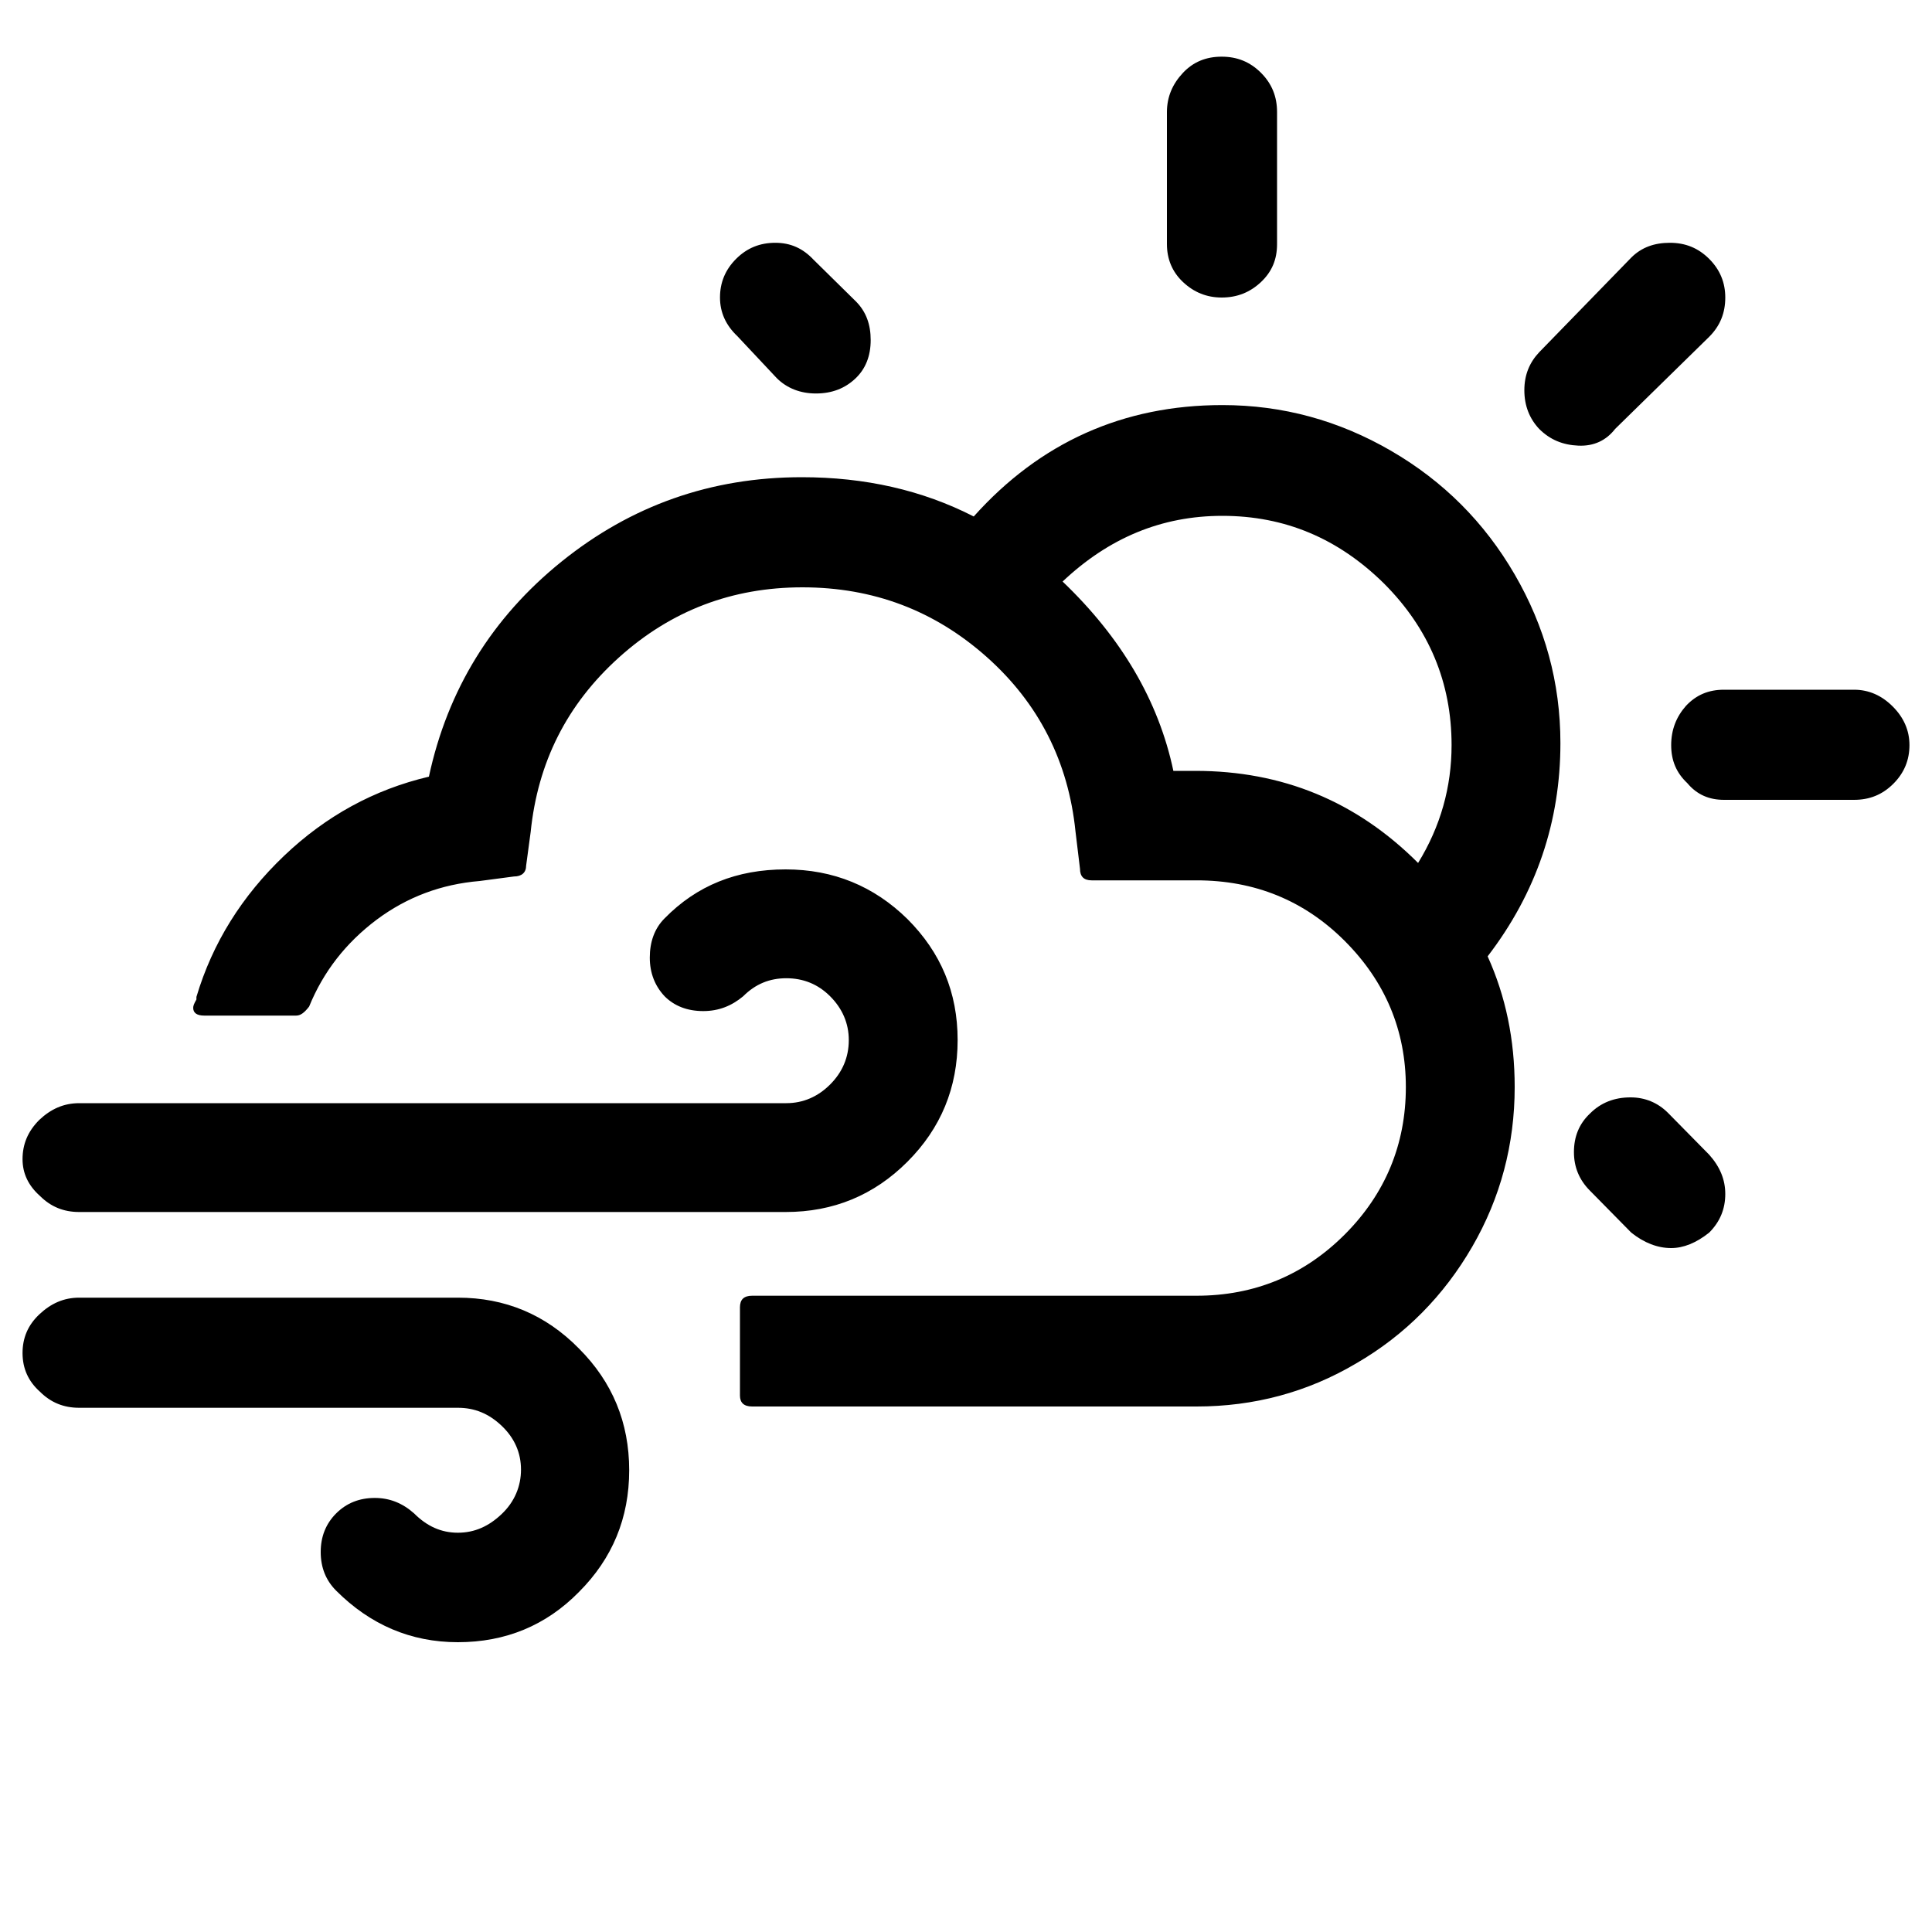
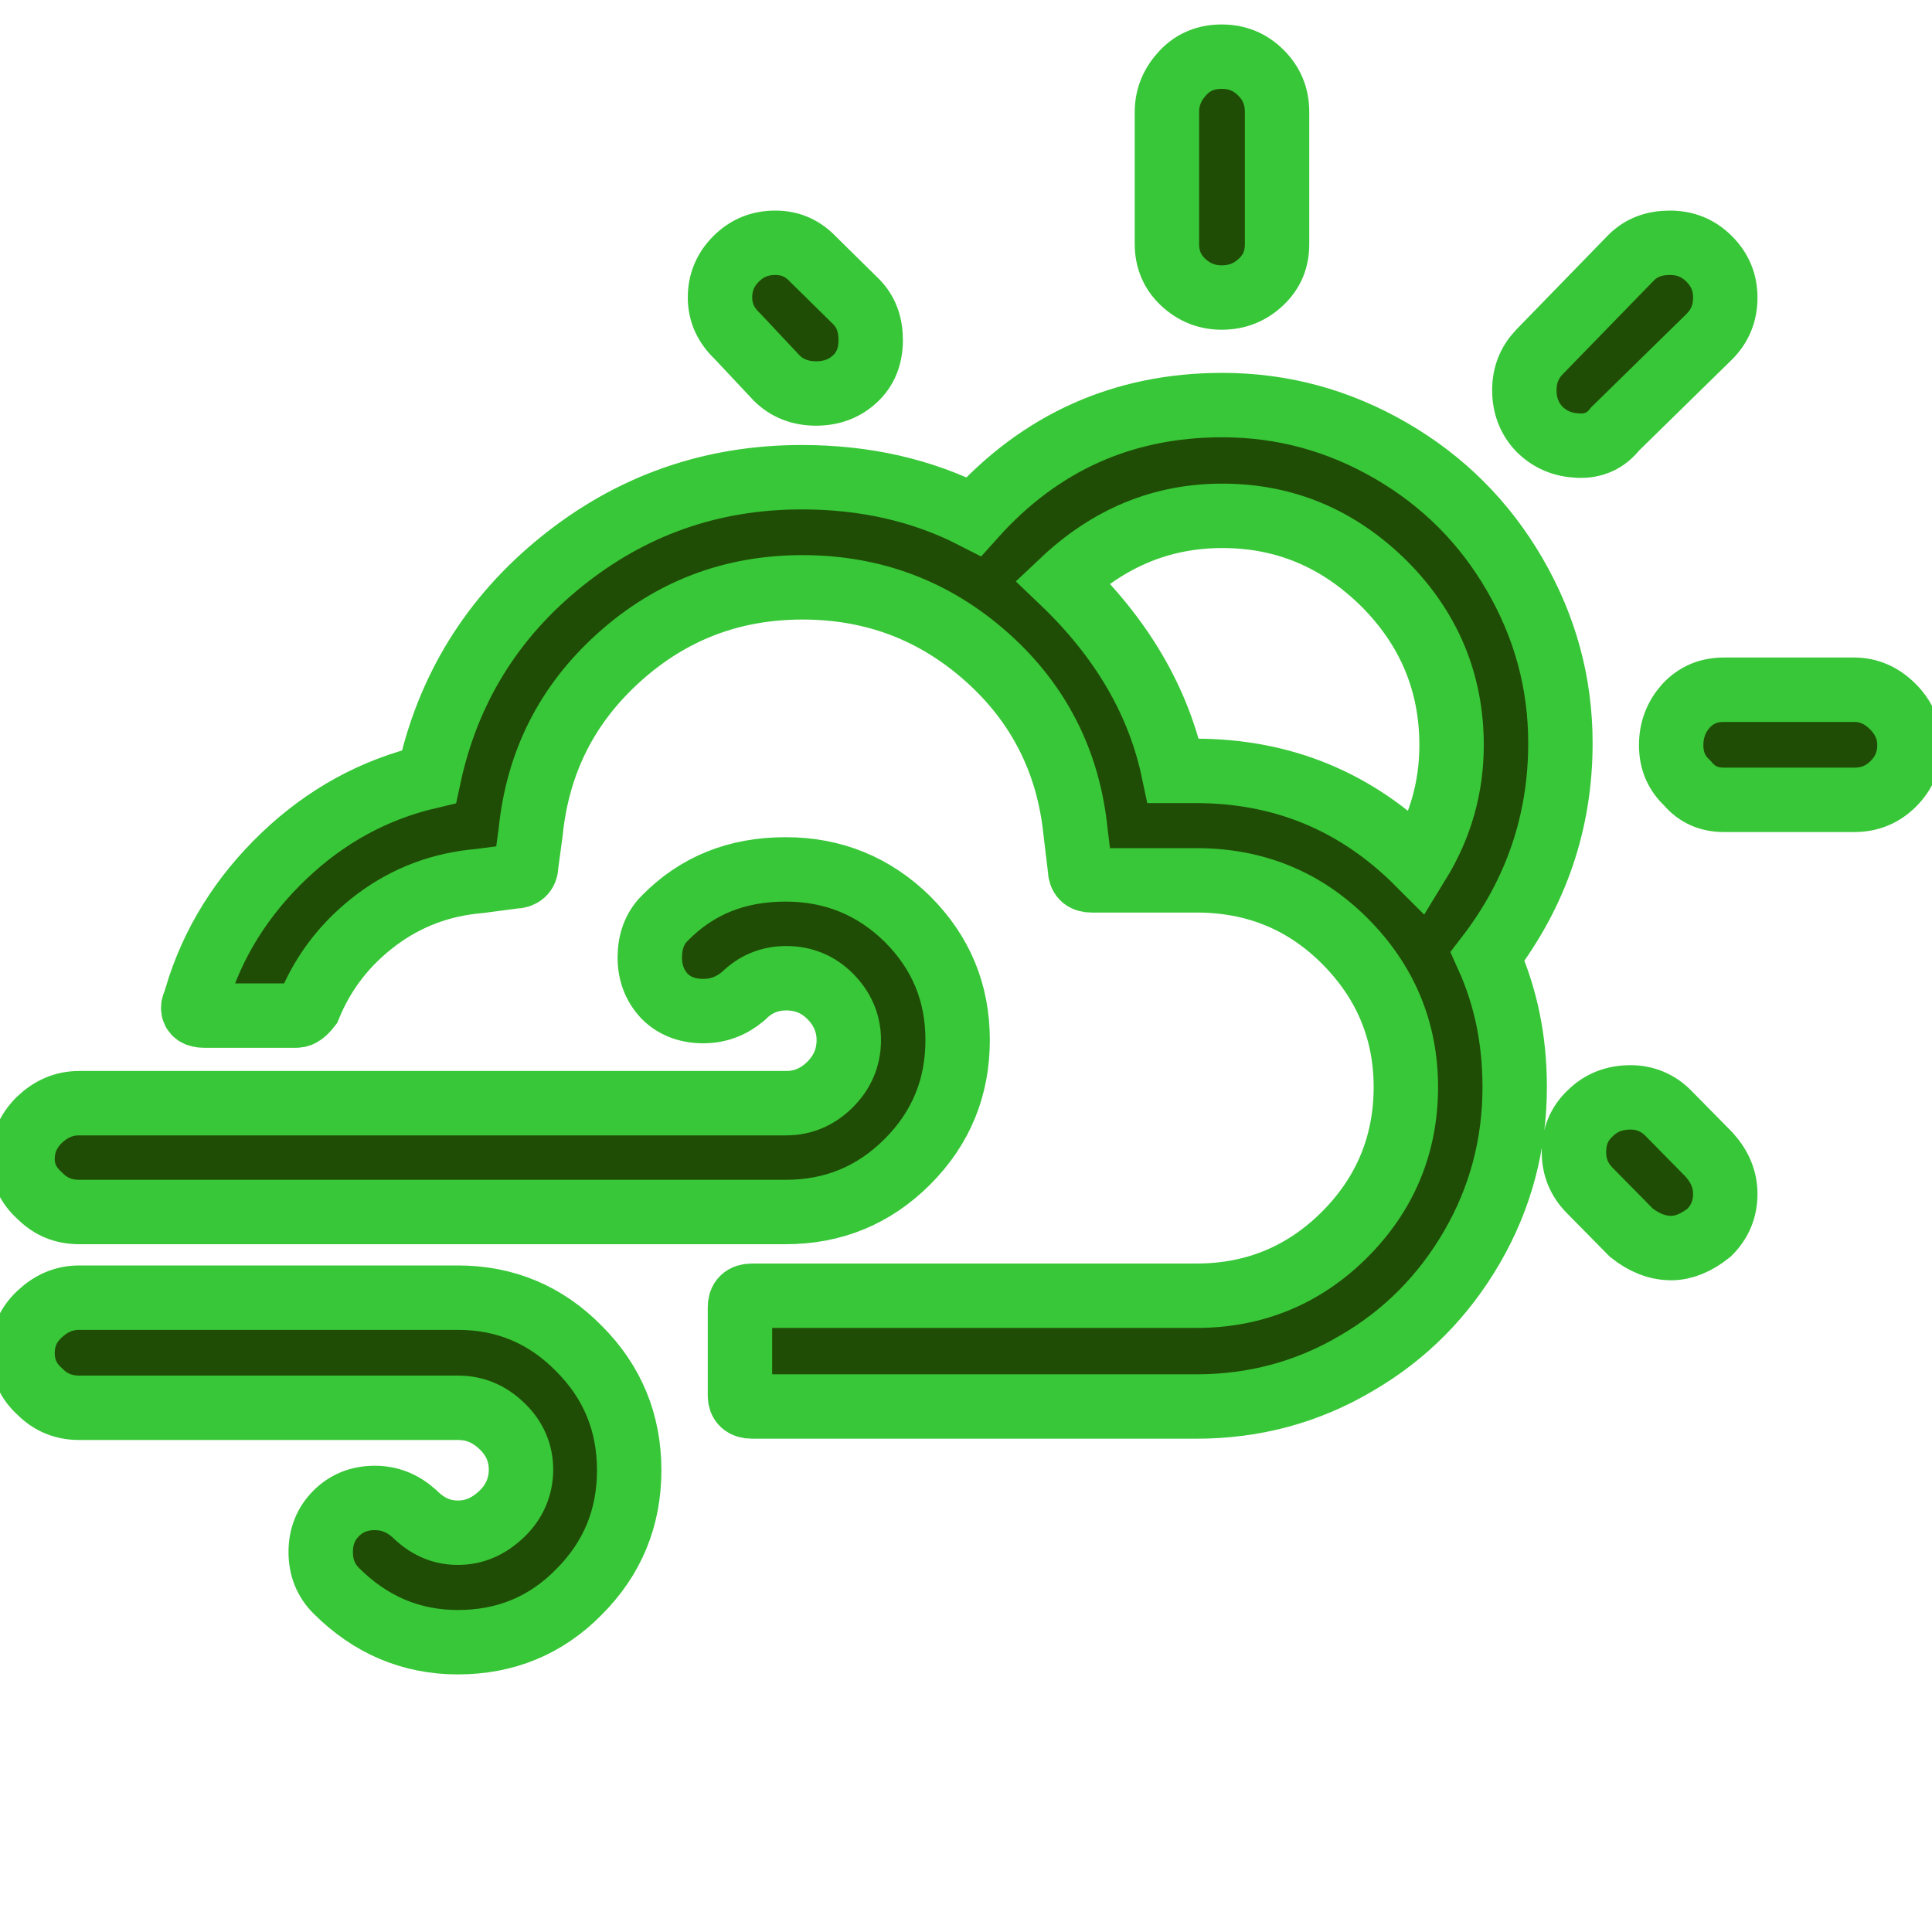
<svg xmlns="http://www.w3.org/2000/svg" version="1.1" id="Layer_1" x="0px" y="0px" viewBox="0 0 30 30" style="enable-background:new 0 0 30 30;" xml:space="preserve">
-   <path d="M0.35,21.01c0,0.24,0.09,0.44,0.27,0.6c0.17,0.17,0.37,0.25,0.61,0.25h5.88c0.26,0,0.48,0.09,0.68,0.28  c0.2,0.19,0.3,0.42,0.3,0.68s-0.1,0.5-0.3,0.69c-0.2,0.19-0.42,0.29-0.68,0.29c-0.26,0-0.48-0.1-0.68-0.3  c-0.18-0.16-0.38-0.24-0.61-0.24c-0.24,0-0.44,0.08-0.6,0.24c-0.16,0.16-0.24,0.36-0.24,0.6c0,0.24,0.08,0.44,0.24,0.6  c0.53,0.53,1.16,0.8,1.89,0.8c0.74,0,1.37-0.26,1.88-0.78c0.52-0.52,0.78-1.15,0.78-1.89s-0.26-1.37-0.78-1.89  c-0.52-0.53-1.15-0.79-1.88-0.79H1.23c-0.24,0-0.44,0.09-0.62,0.26S0.35,20.78,0.35,21.01z M0.35,18c0,0.22,0.09,0.41,0.27,0.57  c0.17,0.17,0.37,0.25,0.61,0.25H12.2c0.74,0,1.37-0.26,1.89-0.78c0.52-0.52,0.78-1.15,0.78-1.89c0-0.74-0.26-1.36-0.78-1.88  c-0.52-0.51-1.15-0.77-1.89-0.77c-0.76,0-1.38,0.25-1.88,0.76c-0.16,0.16-0.23,0.37-0.23,0.61c0,0.24,0.08,0.44,0.23,0.6  c0.15,0.15,0.35,0.23,0.6,0.23c0.24,0,0.44-0.08,0.62-0.23c0.19-0.19,0.41-0.28,0.67-0.28c0.26,0,0.49,0.09,0.68,0.28  c0.19,0.19,0.29,0.42,0.29,0.68c0,0.27-0.1,0.5-0.29,0.69c-0.19,0.19-0.42,0.29-0.68,0.29H1.23c-0.24,0-0.44,0.09-0.62,0.26  C0.43,17.57,0.35,17.77,0.35,18z M3,15.65c0,0.08,0.06,0.12,0.17,0.12H4.6c0.07,0,0.13-0.05,0.2-0.14c0.22-0.54,0.57-0.99,1.05-1.35  c0.47-0.35,1-0.55,1.6-0.6l0.53-0.07c0.12,0,0.19-0.06,0.19-0.17l0.07-0.52c0.11-1.08,0.56-1.98,1.37-2.71  c0.81-0.73,1.76-1.09,2.85-1.09c1.1,0,2.05,0.36,2.86,1.08s1.27,1.63,1.38,2.71l0.07,0.58c0,0.12,0.06,0.18,0.18,0.18h1.63  c0.9,0,1.67,0.31,2.3,0.94c0.63,0.63,0.95,1.39,0.95,2.27c0,0.89-0.32,1.66-0.95,2.29c-0.63,0.63-1.4,0.95-2.3,0.95h-6.9  c-0.13,0-0.19,0.06-0.19,0.18v1.37c0,0.11,0.06,0.17,0.19,0.17h6.9c0.89,0,1.72-0.22,2.48-0.67c0.76-0.44,1.36-1.05,1.8-1.81  c0.44-0.76,0.66-1.59,0.66-2.48c0-0.74-0.14-1.41-0.42-2.03c0.76-0.99,1.13-2.1,1.13-3.31c0-0.94-0.24-1.81-0.71-2.62  s-1.11-1.45-1.92-1.92c-0.81-0.47-1.68-0.71-2.62-0.71c-1.54,0-2.83,0.58-3.86,1.73c-0.8-0.41-1.69-0.61-2.67-0.61  c-1.41,0-2.65,0.44-3.73,1.31s-1.77,1.99-2.06,3.34c-0.85,0.2-1.6,0.61-2.25,1.23c-0.65,0.62-1.11,1.35-1.36,2.19v0.04  C3.01,15.59,3,15.62,3,15.65z M11.18,4.62c0,0.23,0.09,0.43,0.27,0.6l0.61,0.65c0.16,0.16,0.37,0.24,0.61,0.24  c0.25,0,0.45-0.08,0.61-0.23c0.16-0.15,0.24-0.35,0.24-0.6c0-0.24-0.07-0.44-0.23-0.6l-0.66-0.65c-0.16-0.17-0.35-0.26-0.59-0.26  s-0.44,0.08-0.61,0.25C11.26,4.19,11.18,4.39,11.18,4.62z M16.5,9.03c0.72-0.68,1.54-1.02,2.48-1.02c0.97,0,1.8,0.35,2.51,1.05  c0.7,0.7,1.05,1.54,1.05,2.51c0,0.65-0.17,1.26-0.52,1.83c-0.96-0.96-2.11-1.43-3.46-1.43h-0.34C17.99,10.88,17.41,9.9,16.5,9.03z   M18.12,3.79c0,0.23,0.08,0.43,0.25,0.59c0.17,0.16,0.37,0.24,0.6,0.24c0.24,0,0.44-0.08,0.61-0.24c0.17-0.16,0.25-0.35,0.25-0.59  V1.74c0-0.24-0.08-0.44-0.25-0.61c-0.17-0.17-0.37-0.25-0.61-0.25c-0.24,0-0.44,0.08-0.6,0.25s-0.25,0.37-0.25,0.61V3.79z   M23.67,6.06c0,0.24,0.08,0.44,0.23,0.6c0.17,0.17,0.37,0.25,0.61,0.26s0.43-0.08,0.57-0.26l1.46-1.43  c0.17-0.17,0.25-0.37,0.25-0.61c0-0.23-0.08-0.43-0.25-0.6c-0.17-0.17-0.37-0.25-0.61-0.25S25.49,3.84,25.33,4L23.9,5.47  C23.75,5.63,23.67,5.82,23.67,6.06z M24.44,17.89c0,0.23,0.08,0.43,0.25,0.6l0.64,0.65c0.2,0.16,0.41,0.24,0.62,0.24  c0.19,0,0.39-0.08,0.59-0.24c0.17-0.17,0.25-0.37,0.25-0.6c0-0.22-0.08-0.42-0.25-0.61l-0.64-0.65c-0.16-0.16-0.36-0.24-0.58-0.24  c-0.25,0-0.46,0.08-0.63,0.25C24.52,17.45,24.44,17.65,24.44,17.89z M25.95,11.57c0,0.24,0.08,0.43,0.25,0.59  c0.15,0.18,0.34,0.26,0.57,0.26h2.02c0.24,0,0.44-0.08,0.61-0.25c0.17-0.17,0.25-0.37,0.25-0.6c0-0.23-0.09-0.43-0.26-0.6  c-0.17-0.17-0.37-0.26-0.6-0.26h-2.02c-0.24,0-0.43,0.08-0.59,0.25C26.03,11.13,25.95,11.33,25.95,11.57z" />
+   <path stroke="#38c738" stroke-width="1" fill="#204d05" d="M0.35,21.01c0,0.24,0.09,0.44,0.27,0.6c0.17,0.17,0.37,0.25,0.61,0.25h5.88c0.26,0,0.48,0.09,0.68,0.28  c0.2,0.19,0.3,0.42,0.3,0.68s-0.1,0.5-0.3,0.69c-0.2,0.19-0.42,0.29-0.68,0.29c-0.26,0-0.48-0.1-0.68-0.3  c-0.18-0.16-0.38-0.24-0.61-0.24c-0.24,0-0.44,0.08-0.6,0.24c-0.16,0.16-0.24,0.36-0.24,0.6c0,0.24,0.08,0.44,0.24,0.6  c0.53,0.53,1.16,0.8,1.89,0.8c0.74,0,1.37-0.26,1.88-0.78c0.52-0.52,0.78-1.15,0.78-1.89s-0.26-1.37-0.78-1.89  c-0.52-0.53-1.15-0.79-1.88-0.79H1.23c-0.24,0-0.44,0.09-0.62,0.26S0.35,20.78,0.35,21.01z M0.35,18c0,0.22,0.09,0.41,0.27,0.57  c0.17,0.17,0.37,0.25,0.61,0.25H12.2c0.74,0,1.37-0.26,1.89-0.78c0.52-0.52,0.78-1.15,0.78-1.89c0-0.74-0.26-1.36-0.78-1.88  c-0.52-0.51-1.15-0.77-1.89-0.77c-0.76,0-1.38,0.25-1.88,0.76c-0.16,0.16-0.23,0.37-0.23,0.61c0,0.24,0.08,0.44,0.23,0.6  c0.15,0.15,0.35,0.23,0.6,0.23c0.24,0,0.44-0.08,0.62-0.23c0.19-0.19,0.41-0.28,0.67-0.28c0.26,0,0.49,0.09,0.68,0.28  c0.19,0.19,0.29,0.42,0.29,0.68c0,0.27-0.1,0.5-0.29,0.69c-0.19,0.19-0.42,0.29-0.68,0.29H1.23c-0.24,0-0.44,0.09-0.62,0.26  C0.43,17.57,0.35,17.77,0.35,18z M3,15.65c0,0.08,0.06,0.12,0.17,0.12H4.6c0.07,0,0.13-0.05,0.2-0.14c0.22-0.54,0.57-0.99,1.05-1.35  c0.47-0.35,1-0.55,1.6-0.6l0.53-0.07c0.12,0,0.19-0.06,0.19-0.17l0.07-0.52c0.11-1.08,0.56-1.98,1.37-2.71  c0.81-0.73,1.76-1.09,2.85-1.09c1.1,0,2.05,0.36,2.86,1.08s1.27,1.63,1.38,2.71l0.07,0.58c0,0.12,0.06,0.18,0.18,0.18h1.63  c0.9,0,1.67,0.31,2.3,0.94c0.63,0.63,0.95,1.39,0.95,2.27c0,0.89-0.32,1.66-0.95,2.29c-0.63,0.63-1.4,0.95-2.3,0.95h-6.9  c-0.13,0-0.19,0.06-0.19,0.18v1.37c0,0.11,0.06,0.17,0.19,0.17h6.9c0.89,0,1.72-0.22,2.48-0.67c0.76-0.44,1.36-1.05,1.8-1.81  c0.44-0.76,0.66-1.59,0.66-2.48c0-0.74-0.14-1.41-0.42-2.03c0.76-0.99,1.13-2.1,1.13-3.31c0-0.94-0.24-1.81-0.71-2.62  s-1.11-1.45-1.92-1.92c-0.81-0.47-1.68-0.71-2.62-0.71c-1.54,0-2.83,0.58-3.86,1.73c-0.8-0.41-1.69-0.61-2.67-0.61  c-1.41,0-2.65,0.44-3.73,1.31s-1.77,1.99-2.06,3.34c-0.85,0.2-1.6,0.61-2.25,1.23c-0.65,0.62-1.11,1.35-1.36,2.19v0.04  C3.01,15.59,3,15.62,3,15.65z M11.18,4.62c0,0.23,0.09,0.43,0.27,0.6l0.61,0.65c0.16,0.16,0.37,0.24,0.61,0.24  c0.25,0,0.45-0.08,0.61-0.23c0.16-0.15,0.24-0.35,0.24-0.6c0-0.24-0.07-0.44-0.23-0.6l-0.66-0.65c-0.16-0.17-0.35-0.26-0.59-0.26  s-0.44,0.08-0.61,0.25C11.26,4.19,11.18,4.39,11.18,4.62z M16.5,9.03c0.72-0.68,1.54-1.02,2.48-1.02c0.97,0,1.8,0.35,2.51,1.05  c0.7,0.7,1.05,1.54,1.05,2.51c0,0.65-0.17,1.26-0.52,1.83c-0.96-0.96-2.11-1.43-3.46-1.43h-0.34C17.99,10.88,17.41,9.9,16.5,9.03z   M18.12,3.79c0,0.23,0.08,0.43,0.25,0.59c0.17,0.16,0.37,0.24,0.6,0.24c0.24,0,0.44-0.08,0.61-0.24c0.17-0.16,0.25-0.35,0.25-0.59  V1.74c0-0.24-0.08-0.44-0.25-0.61c-0.17-0.17-0.37-0.25-0.61-0.25c-0.24,0-0.44,0.08-0.6,0.25s-0.25,0.37-0.25,0.61V3.79z   M23.67,6.06c0,0.24,0.08,0.44,0.23,0.6c0.17,0.17,0.37,0.25,0.61,0.26s0.43-0.08,0.57-0.26l1.46-1.43  c0.17-0.17,0.25-0.37,0.25-0.61c0-0.23-0.08-0.43-0.25-0.6c-0.17-0.17-0.37-0.25-0.61-0.25S25.49,3.84,25.33,4L23.9,5.47  C23.75,5.63,23.67,5.82,23.67,6.06z M24.44,17.89c0,0.23,0.08,0.43,0.25,0.6l0.64,0.65c0.2,0.16,0.41,0.24,0.62,0.24  c0.19,0,0.39-0.08,0.59-0.24c0.17-0.17,0.25-0.37,0.25-0.6c0-0.22-0.08-0.42-0.25-0.61l-0.64-0.65c-0.16-0.16-0.36-0.24-0.58-0.24  c-0.25,0-0.46,0.08-0.63,0.25C24.52,17.45,24.44,17.65,24.44,17.89z M25.95,11.57c0,0.24,0.08,0.43,0.25,0.59  c0.15,0.18,0.34,0.26,0.57,0.26h2.02c0.24,0,0.44-0.08,0.61-0.25c0.17-0.17,0.25-0.37,0.25-0.6c0-0.23-0.09-0.43-0.26-0.6  c-0.17-0.17-0.37-0.26-0.6-0.26h-2.02c-0.24,0-0.43,0.08-0.59,0.25C26.03,11.13,25.95,11.33,25.95,11.57z" />
</svg>
